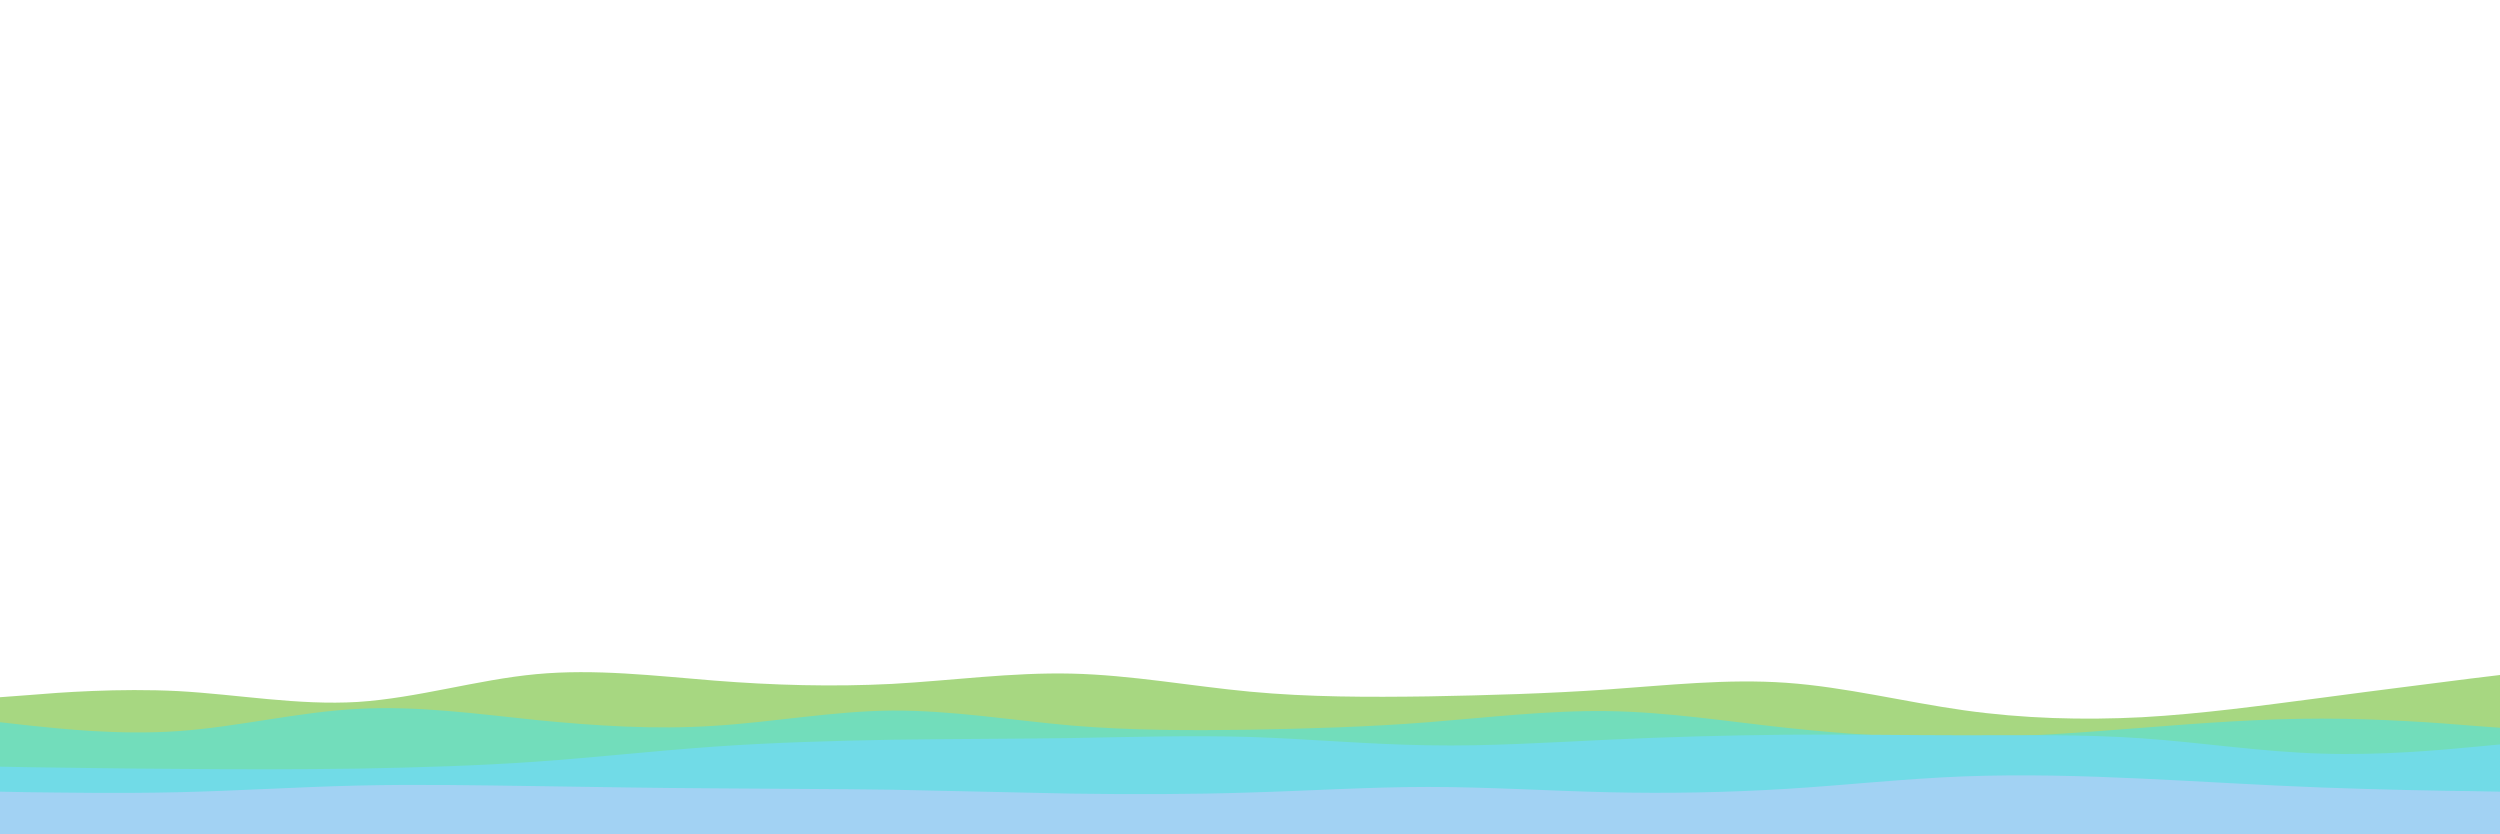
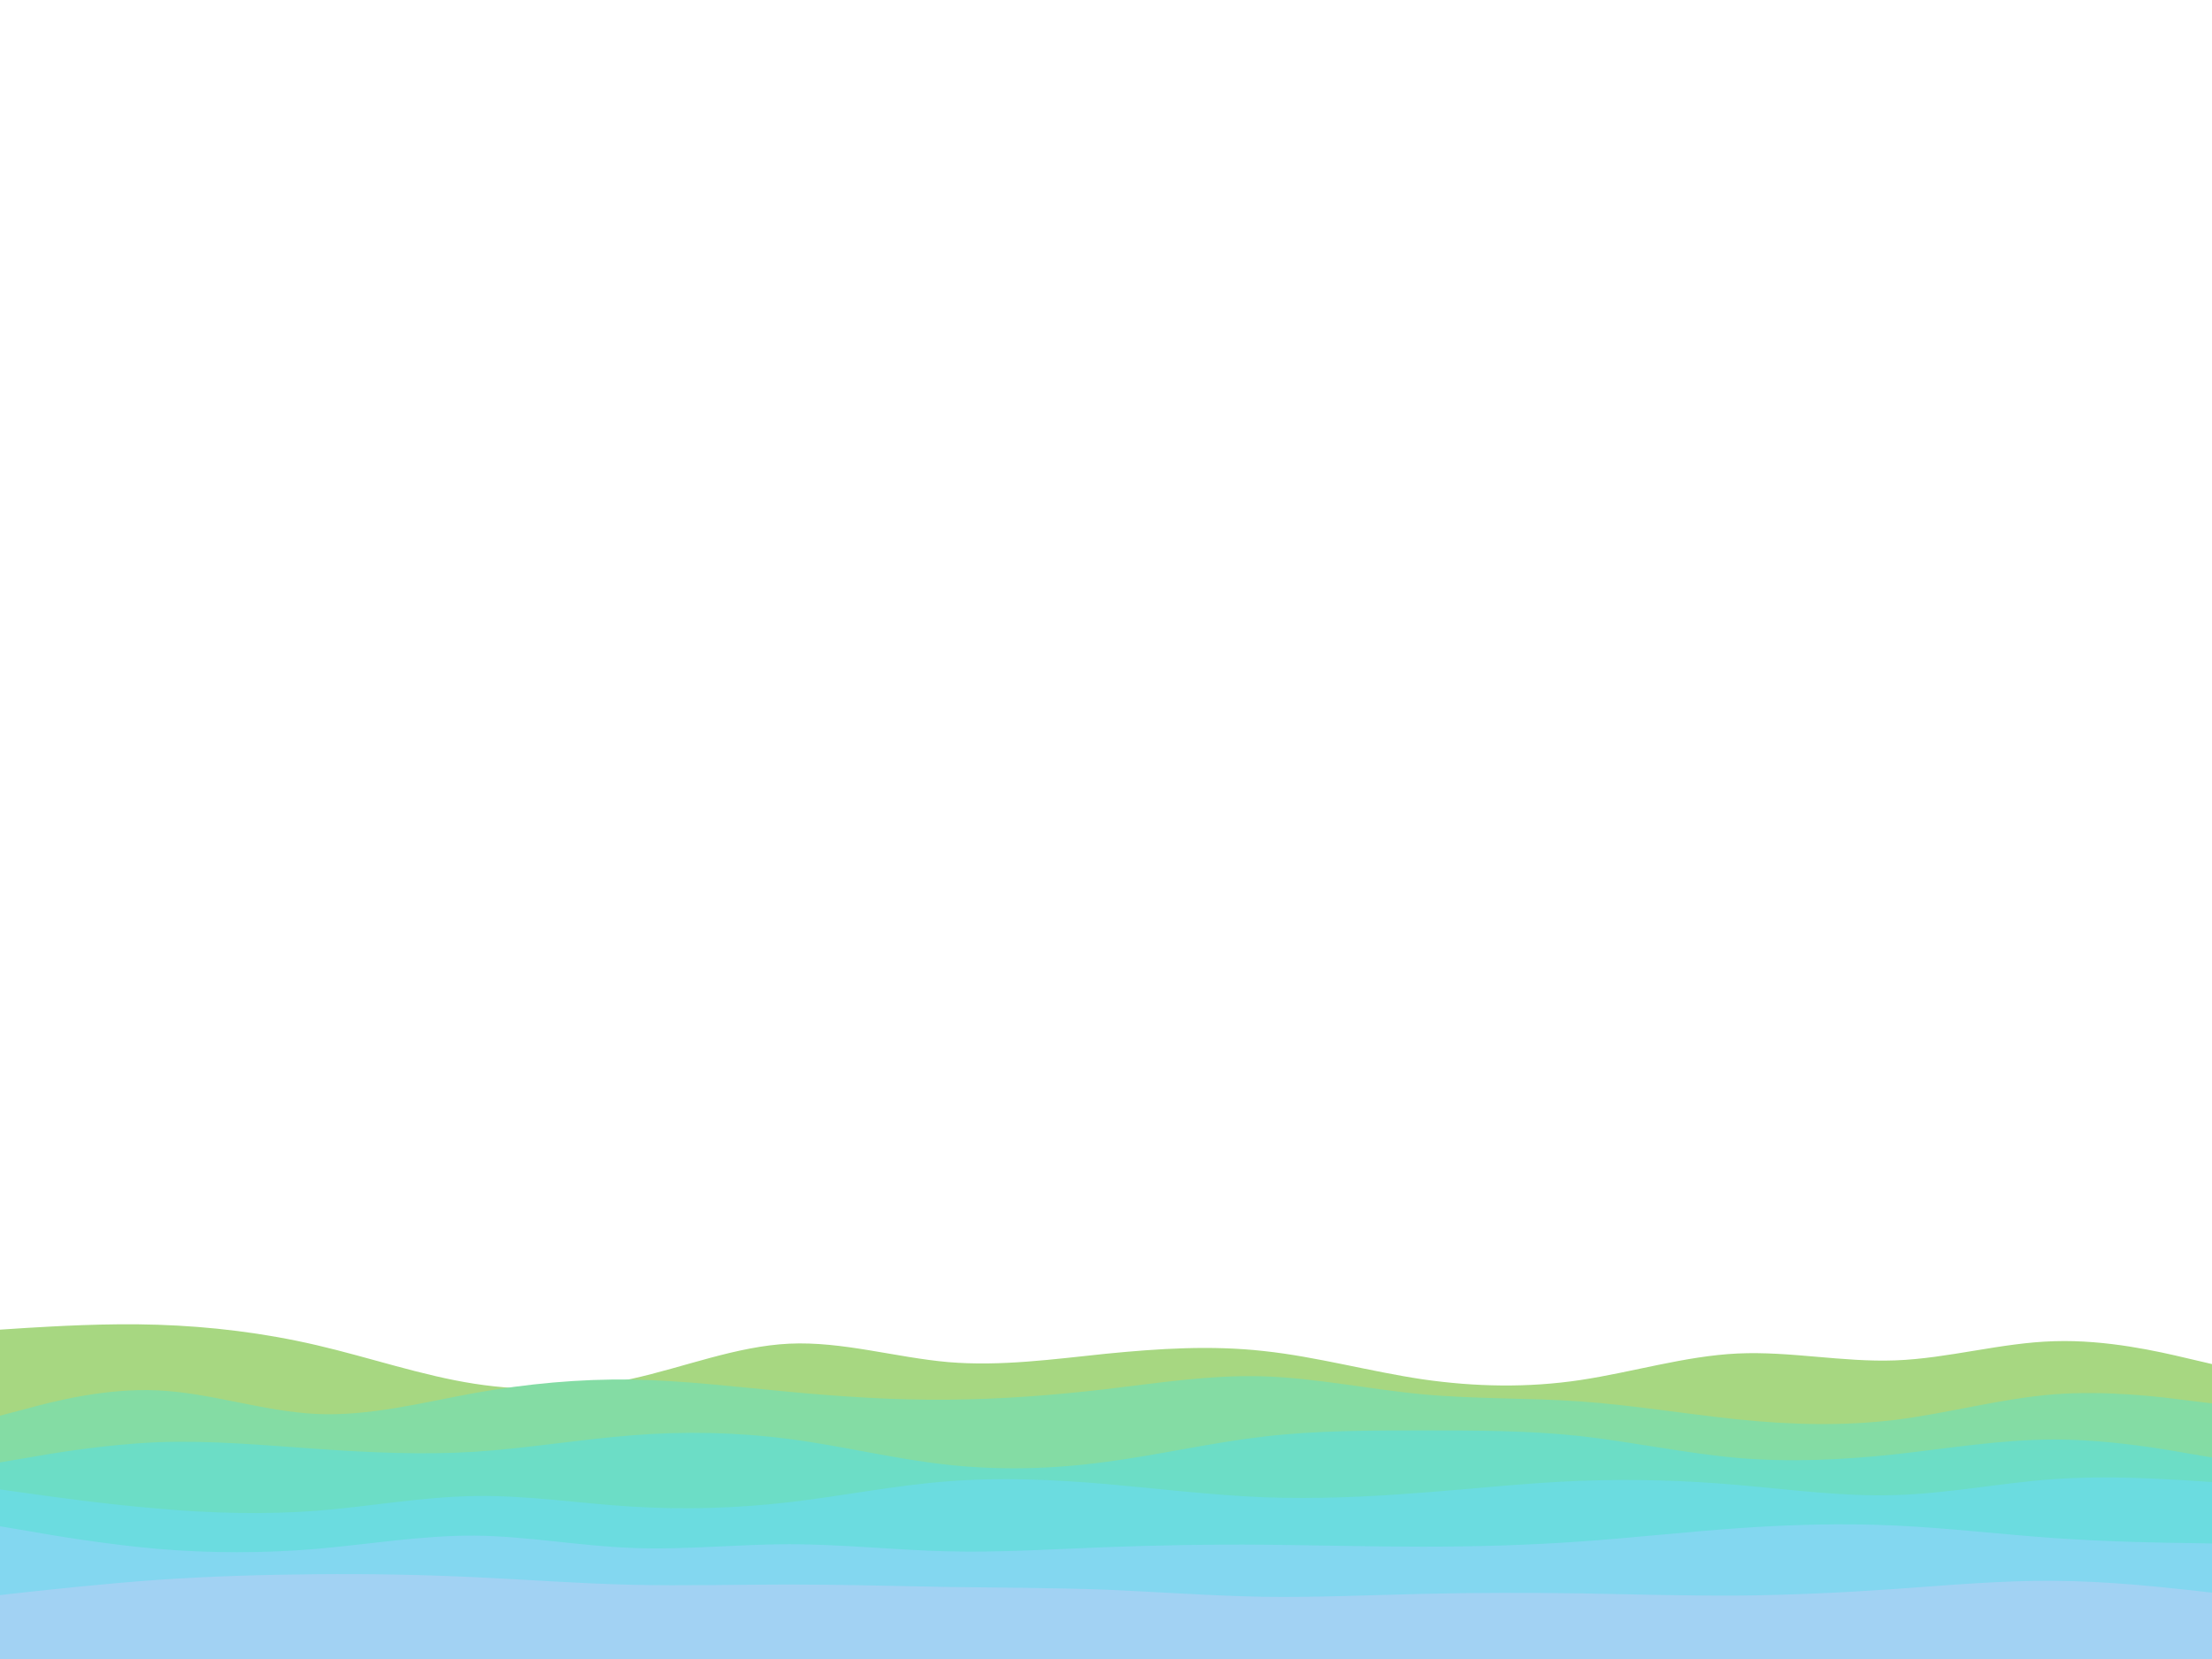
- <svg xmlns="http://www.w3.org/2000/svg" id="visual" viewBox="0 0 900 300" width="900" height="300" version="1.1">
-   <path d="M0 251L10.7 250.2C21.3 249.3 42.7 247.7 64.2 248.8C85.7 250 107.3 254 128.8 252.7C150.3 251.3 171.7 244.7 193 242.7C214.3 240.7 235.7 243.3 257 245C278.3 246.7 299.7 247.3 321.2 246.2C342.7 245 364.3 242 385.8 242.5C407.3 243 428.7 247 450 249C471.3 251 492.7 251 514.2 250.7C535.7 250.3 557.3 249.7 578.8 248.2C600.3 246.7 621.7 244.3 643 245.8C664.3 247.3 685.7 252.7 707 255.7C728.3 258.7 749.7 259.3 771.2 258.2C792.7 257 814.3 254 835.8 251.2C857.3 248.3 878.7 245.7 889.3 244.3L900 243L900 301L889.3 301C878.7 301 857.3 301 835.8 301C814.3 301 792.7 301 771.2 301C749.7 301 728.3 301 707 301C685.7 301 664.3 301 643 301C621.7 301 600.3 301 578.8 301C557.3 301 535.7 301 514.2 301C492.7 301 471.3 301 450 301C428.7 301 407.3 301 385.8 301C364.3 301 342.7 301 321.2 301C299.7 301 278.3 301 257 301C235.7 301 214.3 301 193 301C171.7 301 150.3 301 128.8 301C107.3 301 85.7 301 64.2 301C42.7 301 21.3 301 10.7 301L0 301Z" fill="#a7d781" />
-   <path d="M0 260L10.7 261.2C21.3 262.3 42.7 264.7 64.2 263.2C85.7 261.7 107.3 256.3 128.8 255.2C150.3 254 171.7 257 193 259.2C214.3 261.3 235.7 262.7 257 261.3C278.3 260 299.7 256 321.2 255.8C342.7 255.7 364.3 259.3 385.8 261.2C407.3 263 428.7 263 450 262.7C471.3 262.3 492.7 261.7 514.2 260C535.7 258.3 557.3 255.7 578.8 256C600.3 256.3 621.7 259.7 643 262C664.3 264.3 685.7 265.7 707 265.5C728.3 265.3 749.7 263.7 771.2 262C792.7 260.3 814.3 258.7 835.8 258.7C857.3 258.7 878.7 260.3 889.3 261.2L900 262L900 301L889.3 301C878.7 301 857.3 301 835.8 301C814.3 301 792.7 301 771.2 301C749.7 301 728.3 301 707 301C685.7 301 664.3 301 643 301C621.7 301 600.3 301 578.8 301C557.3 301 535.7 301 514.2 301C492.7 301 471.3 301 450 301C428.7 301 407.3 301 385.8 301C364.3 301 342.7 301 321.2 301C299.7 301 278.3 301 257 301C235.7 301 214.3 301 193 301C171.7 301 150.3 301 128.8 301C107.3 301 85.7 301 64.2 301C42.7 301 21.3 301 10.7 301L0 301Z" fill="#72ddbb" />
-   <path d="M0 276L10.7 276.2C21.3 276.3 42.7 276.7 64.2 276.8C85.7 277 107.3 277 128.8 276.7C150.3 276.3 171.7 275.7 193 274.2C214.3 272.7 235.7 270.3 257 268.8C278.3 267.3 299.7 266.7 321.2 266.3C342.7 266 364.3 266 385.8 265.7C407.3 265.3 428.7 264.7 450 265.3C471.3 266 492.7 268 514.2 268.3C535.7 268.7 557.3 267.3 578.8 266.3C600.3 265.3 621.7 264.7 643 264.5C664.3 264.3 685.7 264.7 707 264.7C728.3 264.7 749.7 264.3 771.2 265.8C792.7 267.3 814.3 270.7 835.8 271.3C857.3 272 878.7 270 889.3 269L900 268L900 301L889.3 301C878.7 301 857.3 301 835.8 301C814.3 301 792.7 301 771.2 301C749.7 301 728.3 301 707 301C685.7 301 664.3 301 643 301C621.7 301 600.3 301 578.8 301C557.3 301 535.7 301 514.2 301C492.7 301 471.3 301 450 301C428.7 301 407.3 301 385.8 301C364.3 301 342.7 301 321.2 301C299.7 301 278.3 301 257 301C235.7 301 214.3 301 193 301C171.7 301 150.3 301 128.8 301C107.3 301 85.7 301 64.2 301C42.7 301 21.3 301 10.7 301L0 301Z" fill="#71dbe7" />
-   <path d="M0 285L10.7 285.2C21.3 285.3 42.7 285.7 64.2 285.2C85.7 284.7 107.3 283.3 128.8 282.8C150.3 282.3 171.7 282.7 193 283C214.3 283.3 235.7 283.7 257 283.8C278.3 284 299.7 284 321.2 284.3C342.7 284.7 364.3 285.3 385.8 285.7C407.3 286 428.7 286 450 285.3C471.3 284.7 492.7 283.3 514.2 283.3C535.7 283.3 557.3 284.7 578.8 285.2C600.3 285.7 621.7 285.3 643 284C664.3 282.7 685.7 280.3 707 279.5C728.3 278.7 749.7 279.3 771.2 280.3C792.7 281.3 814.3 282.7 835.8 283.5C857.3 284.3 878.7 284.7 889.3 284.8L900 285L900 301L889.3 301C878.7 301 857.3 301 835.8 301C814.3 301 792.7 301 771.2 301C749.7 301 728.3 301 707 301C685.7 301 664.3 301 643 301C621.7 301 600.3 301 578.8 301C557.3 301 535.7 301 514.2 301C492.7 301 471.3 301 450 301C428.7 301 407.3 301 385.8 301C364.3 301 342.7 301 321.2 301C299.7 301 278.3 301 257 301C235.7 301 214.3 301 193 301C171.7 301 150.3 301 128.8 301C107.3 301 85.7 301 64.2 301C42.7 301 21.3 301 10.7 301L0 301Z" fill="#a2d2f3" />
+ <svg xmlns="http://www.w3.org/2000/svg" id="visual" viewBox="0 0 900 675" width="900" height="675" version="1.1">
+   <path d="M0 541L10.7 540.3C21.3 539.7 42.7 538.3 64.2 539C85.7 539.7 107.3 542.3 128.8 547.3C150.3 552.3 171.7 559.7 193 563C214.3 566.3 235.7 565.7 257 561C278.3 556.3 299.7 547.7 321.2 546.7C342.7 545.7 364.3 552.3 385.8 554.2C407.3 556 428.7 553 450 550.8C471.3 548.7 492.7 547.3 514.2 549.7C535.7 552 557.3 558 578.8 561.2C600.3 564.3 621.7 564.7 643 561.5C664.3 558.3 685.7 551.7 707 550.7C728.3 549.7 749.7 554.3 771.2 553.5C792.7 552.7 814.3 546.3 835.8 545.7C857.3 545 878.7 550 889.3 552.5L900 555L900 676L889.3 676C878.7 676 857.3 676 835.8 676C814.3 676 792.7 676 771.2 676C749.7 676 728.3 676 707 676C685.7 676 664.3 676 643 676C621.7 676 600.3 676 578.8 676C557.3 676 535.7 676 514.2 676C492.7 676 471.3 676 450 676C428.7 676 407.3 676 385.8 676C364.3 676 342.7 676 321.2 676C299.7 676 278.3 676 257 676C235.7 676 214.3 676 193 676C171.7 676 150.3 676 128.8 676C107.3 676 85.7 676 64.2 676C42.7 676 21.3 676 10.7 676L0 676Z" fill="#a7d781" />
+   <path d="M0 576L10.7 573.2C21.3 570.3 42.7 564.7 64.2 565.7C85.7 566.7 107.3 574.3 128.8 575.3C150.3 576.3 171.7 570.7 193 566.8C214.3 563 235.7 561 257 561.3C278.3 561.7 299.7 564.3 321.2 566.3C342.7 568.3 364.3 569.7 385.8 569.5C407.3 569.3 428.7 567.7 450 565.2C471.3 562.7 492.7 559.3 514.2 560C535.7 560.7 557.3 565.3 578.8 567.3C600.3 569.3 621.7 568.7 643 570.2C664.3 571.7 685.7 575.3 707 577.5C728.3 579.7 749.7 580.3 771.2 577.7C792.7 575 814.3 569 835.8 567.3C857.3 565.7 878.7 568.3 889.3 569.7L900 571L900 676L889.3 676C878.7 676 857.3 676 835.8 676C814.3 676 792.7 676 771.2 676C749.7 676 728.3 676 707 676C685.7 676 664.3 676 643 676C621.7 676 600.3 676 578.8 676C557.3 676 535.7 676 514.2 676C492.7 676 471.3 676 450 676C428.7 676 407.3 676 385.8 676C364.3 676 342.7 676 321.2 676C299.7 676 278.3 676 257 676C235.7 676 214.3 676 193 676C171.7 676 150.3 676 128.8 676C107.3 676 85.7 676 64.2 676C42.7 676 21.3 676 10.7 676L0 676Z" fill="#84dca4" />
+   <path d="M0 595L10.7 593.2C21.3 591.3 42.7 587.7 64.2 586.8C85.7 586 107.3 588 128.8 589.5C150.3 591 171.7 592 193 590.7C214.3 589.3 235.7 585.7 257 584C278.3 582.3 299.7 582.7 321.2 585.5C342.7 588.3 364.3 593.7 385.8 596C407.3 598.3 428.7 597.7 450 594.8C471.3 592 492.7 587 514.2 584.5C535.7 582 557.3 582 578.8 582C600.3 582 621.7 582 643 584.3C664.3 586.7 685.7 591.3 707 593.2C728.3 595 749.7 594 771.2 591.7C792.7 589.3 814.3 585.7 835.8 585.7C857.3 585.7 878.7 589.3 889.3 591.2L900 593L900 676L889.3 676C878.7 676 857.3 676 835.8 676C814.3 676 792.7 676 771.2 676C749.7 676 728.3 676 707 676C685.7 676 664.3 676 643 676C621.7 676 600.3 676 578.8 676C557.3 676 535.7 676 514.2 676C492.7 676 471.3 676 450 676C428.7 676 407.3 676 385.8 676C364.3 676 342.7 676 321.2 676C299.7 676 278.3 676 257 676C235.7 676 214.3 676 193 676C171.7 676 150.3 676 128.8 676C107.3 676 85.7 676 64.2 676C42.7 676 21.3 676 10.7 676L0 676Z" fill="#6cddc6" />
+   <path d="M0 606L10.7 607.5C21.3 609 42.7 612 64.2 613.8C85.7 615.7 107.3 616.3 128.8 614.7C150.3 613 171.7 609 193 608.7C214.3 608.3 235.7 611.7 257 613C278.3 614.3 299.7 613.7 321.2 611.2C342.7 608.7 364.3 604.3 385.8 602.7C407.3 601 428.7 602 450 603.8C471.3 605.7 492.7 608.3 514.2 609.2C535.7 610 557.3 609 578.8 607.3C600.3 605.7 621.7 603.3 643 602.5C664.3 601.7 685.7 602.3 707 604.2C728.3 606 749.7 609 771.2 608.3C792.7 607.7 814.3 603.3 835.8 601.8C857.3 600.3 878.7 601.7 889.3 602.3L900 603L900 676L889.3 676C878.7 676 857.3 676 835.8 676C814.3 676 792.7 676 771.2 676C749.7 676 728.3 676 707 676C685.7 676 664.3 676 643 676C621.7 676 600.3 676 578.8 676C557.3 676 535.7 676 514.2 676C492.7 676 471.3 676 450 676C428.7 676 407.3 676 385.8 676C364.3 676 342.7 676 321.2 676C299.7 676 278.3 676 257 676C235.7 676 214.3 676 193 676C171.7 676 150.3 676 128.8 676C107.3 676 85.7 676 64.2 676C42.7 676 21.3 676 10.7 676L0 676Z" fill="#6bdce0" />
+   <path d="M0 621L10.7 622.8C21.3 624.7 42.7 628.3 64.2 630.2C85.7 632 107.3 632 128.8 630.2C150.3 628.3 171.7 624.7 193 624.8C214.3 625 235.7 629 257 629.8C278.3 630.7 299.7 628.3 321.2 628.3C342.7 628.3 364.3 630.7 385.8 631.2C407.3 631.7 428.7 630.3 450 629.5C471.3 628.7 492.7 628.3 514.2 628.5C535.7 628.7 557.3 629.3 578.8 629.3C600.3 629.3 621.7 628.7 643 627.2C664.3 625.7 685.7 623.3 707 621.8C728.3 620.3 749.7 619.7 771.2 620.7C792.7 621.7 814.3 624.3 835.8 625.8C857.3 627.3 878.7 627.7 889.3 627.8L900 628L900 676L889.3 676C878.7 676 857.3 676 835.8 676C814.3 676 792.7 676 771.2 676C749.7 676 728.3 676 707 676C685.7 676 664.3 676 643 676C621.7 676 600.3 676 578.8 676C557.3 676 535.7 676 514.2 676C492.7 676 471.3 676 450 676C428.7 676 407.3 676 385.8 676C364.3 676 342.7 676 321.2 676C299.7 676 278.3 676 257 676C235.7 676 214.3 676 193 676C171.7 676 150.3 676 128.8 676C107.3 676 85.7 676 64.2 676C42.7 676 21.3 676 10.7 676L0 676Z" fill="#83d7f0" />
+   <path d="M0 649L10.7 647.8C21.3 646.7 42.7 644.3 64.2 642.8C85.7 641.3 107.3 640.7 128.8 640.5C150.3 640.3 171.7 640.7 193 641.7C214.3 642.7 235.7 644.3 257 644.8C278.3 645.3 299.7 644.7 321.2 644.7C342.7 644.7 364.3 645.3 385.8 645.7C407.3 646 428.7 646 450 646.8C471.3 647.7 492.7 649.3 514.2 649.7C535.7 650 557.3 649 578.8 648.5C600.3 648 621.7 648 643 648.3C664.3 648.7 685.7 649.3 707 649.2C728.3 649 749.7 648 771.2 646.5C792.7 645 814.3 643 835.8 643.2C857.3 643.3 878.7 645.7 889.3 646.8L900 648L900 676L889.3 676C878.7 676 857.3 676 835.8 676C814.3 676 792.7 676 771.2 676C749.7 676 728.3 676 707 676C685.7 676 664.3 676 643 676C621.7 676 600.3 676 578.8 676C557.3 676 535.7 676 514.2 676C492.7 676 471.3 676 450 676C428.7 676 407.3 676 385.8 676C364.3 676 342.7 676 321.2 676C299.7 676 278.3 676 257 676C235.7 676 214.3 676 193 676C171.7 676 150.3 676 128.8 676C107.3 676 85.7 676 64.2 676C42.7 676 21.3 676 10.7 676L0 676Z" fill="#a2d2f3" />
</svg>
